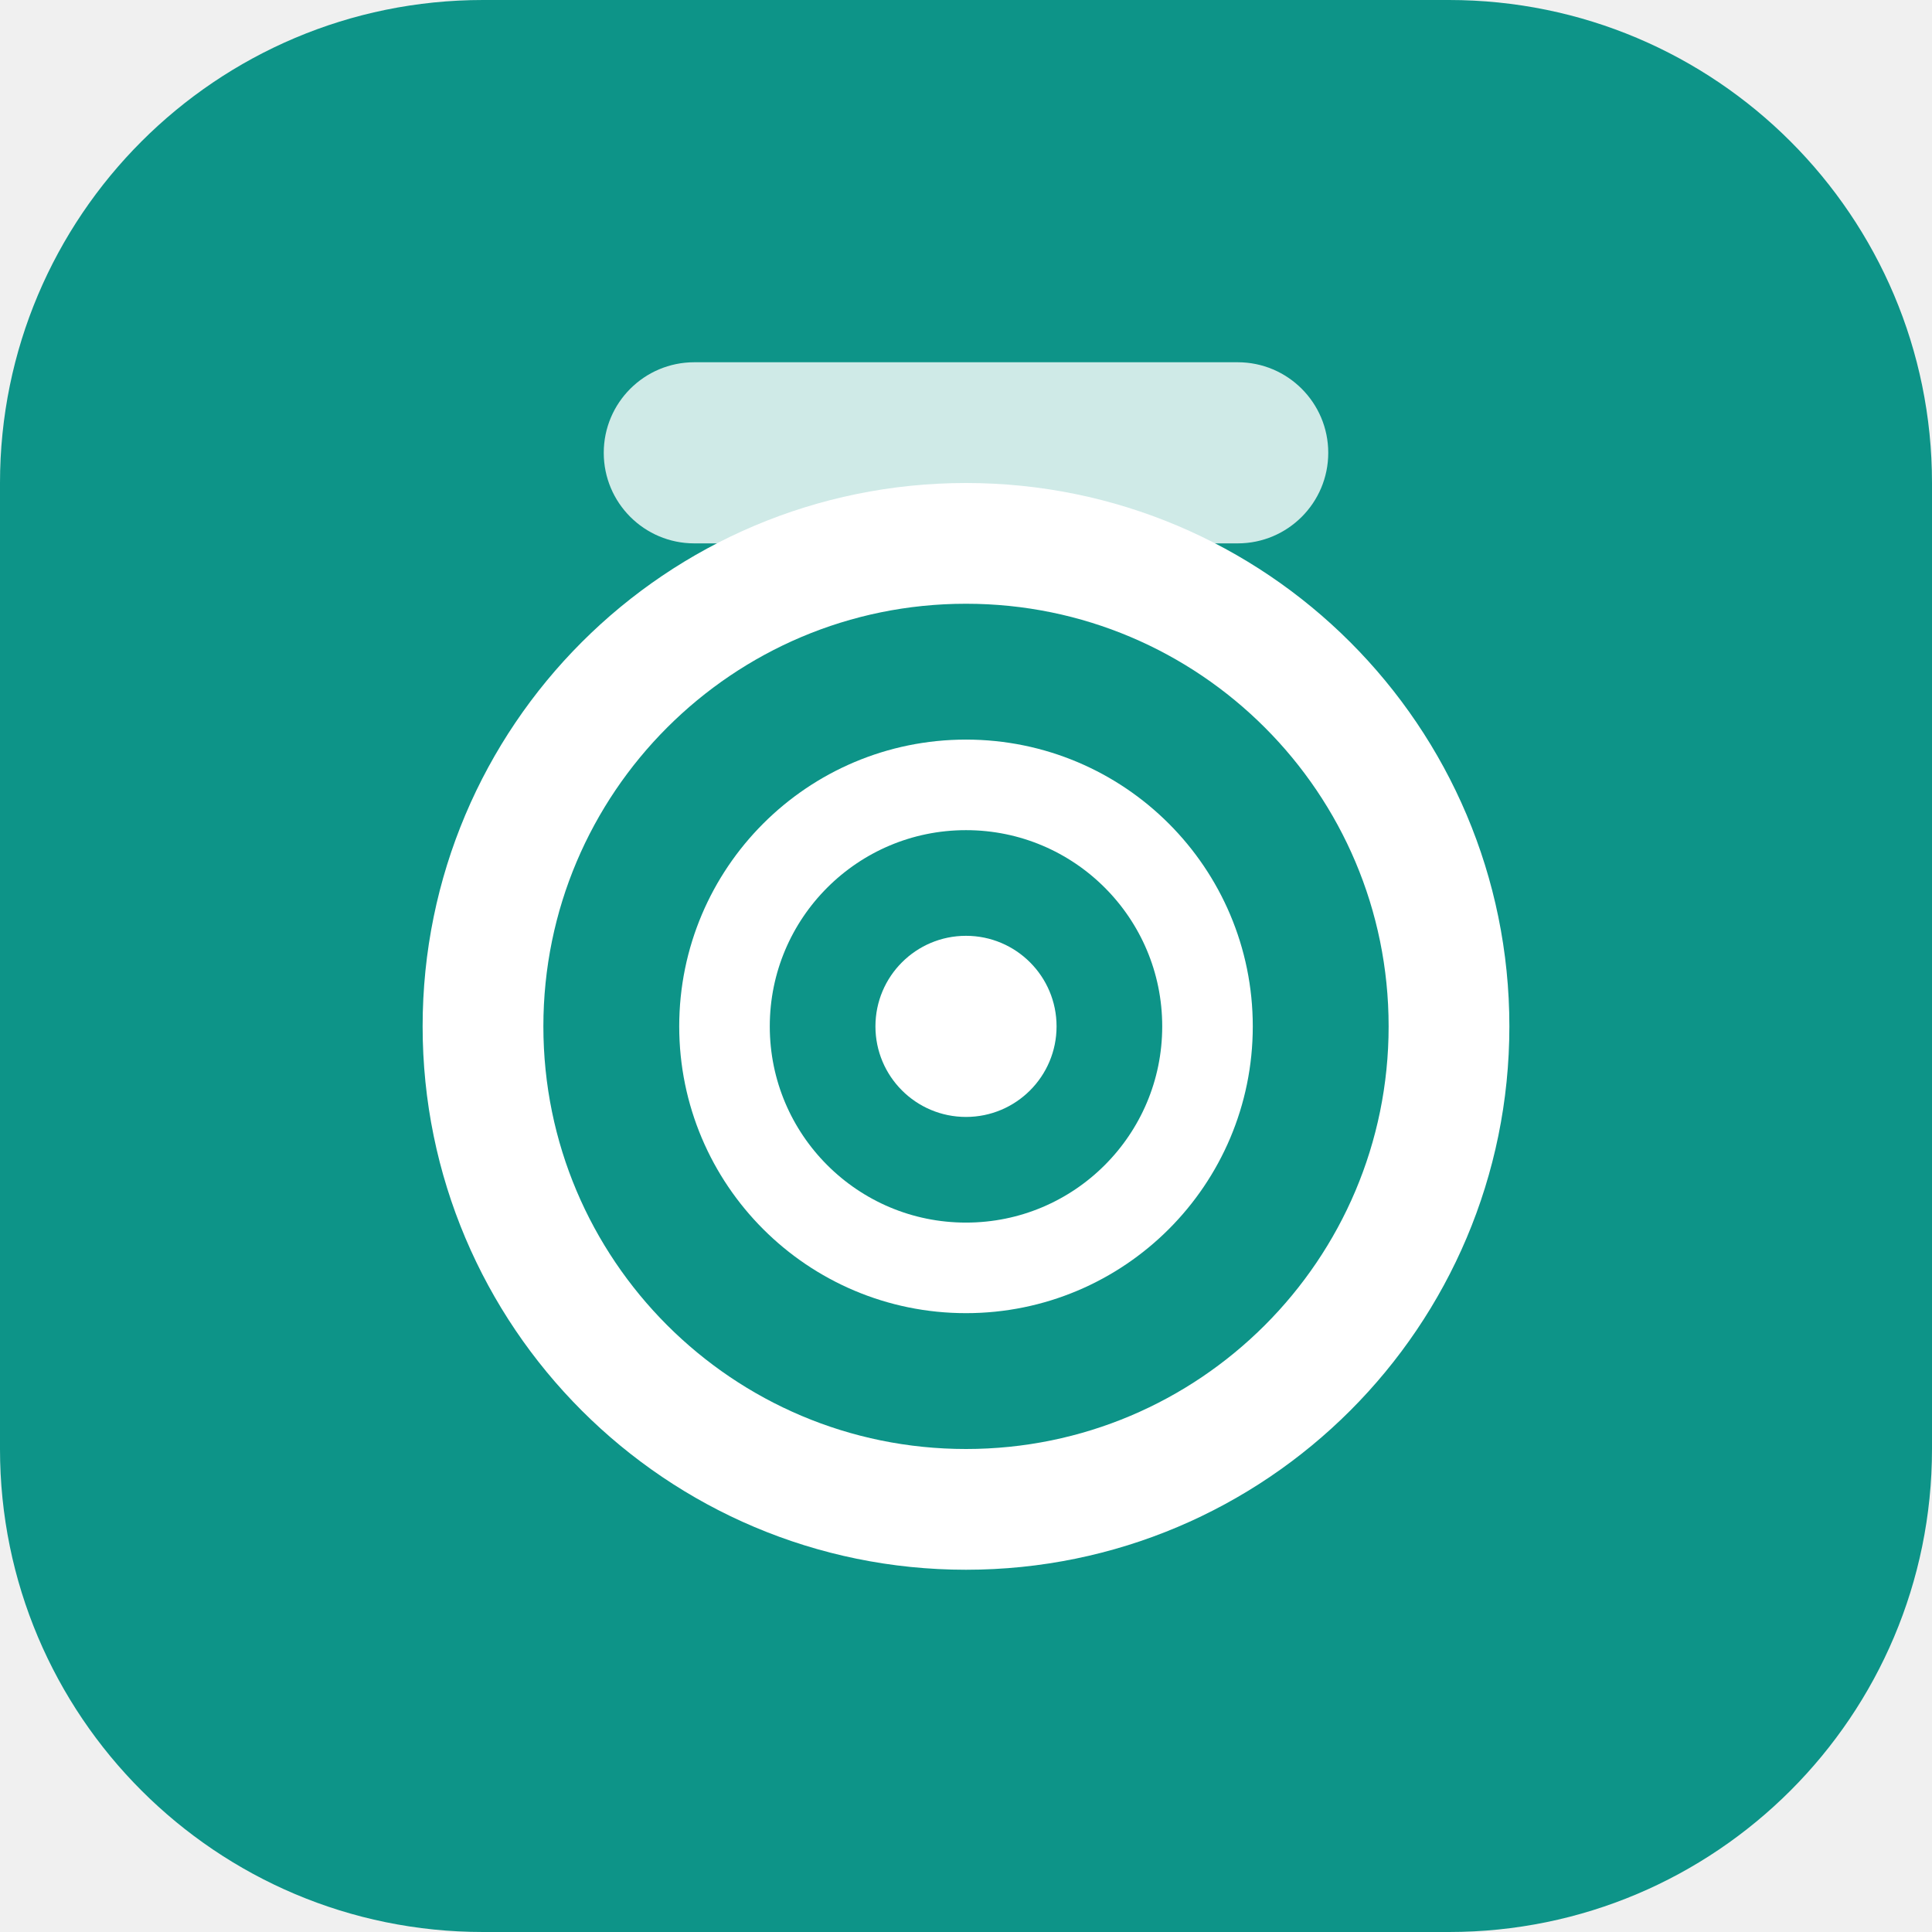
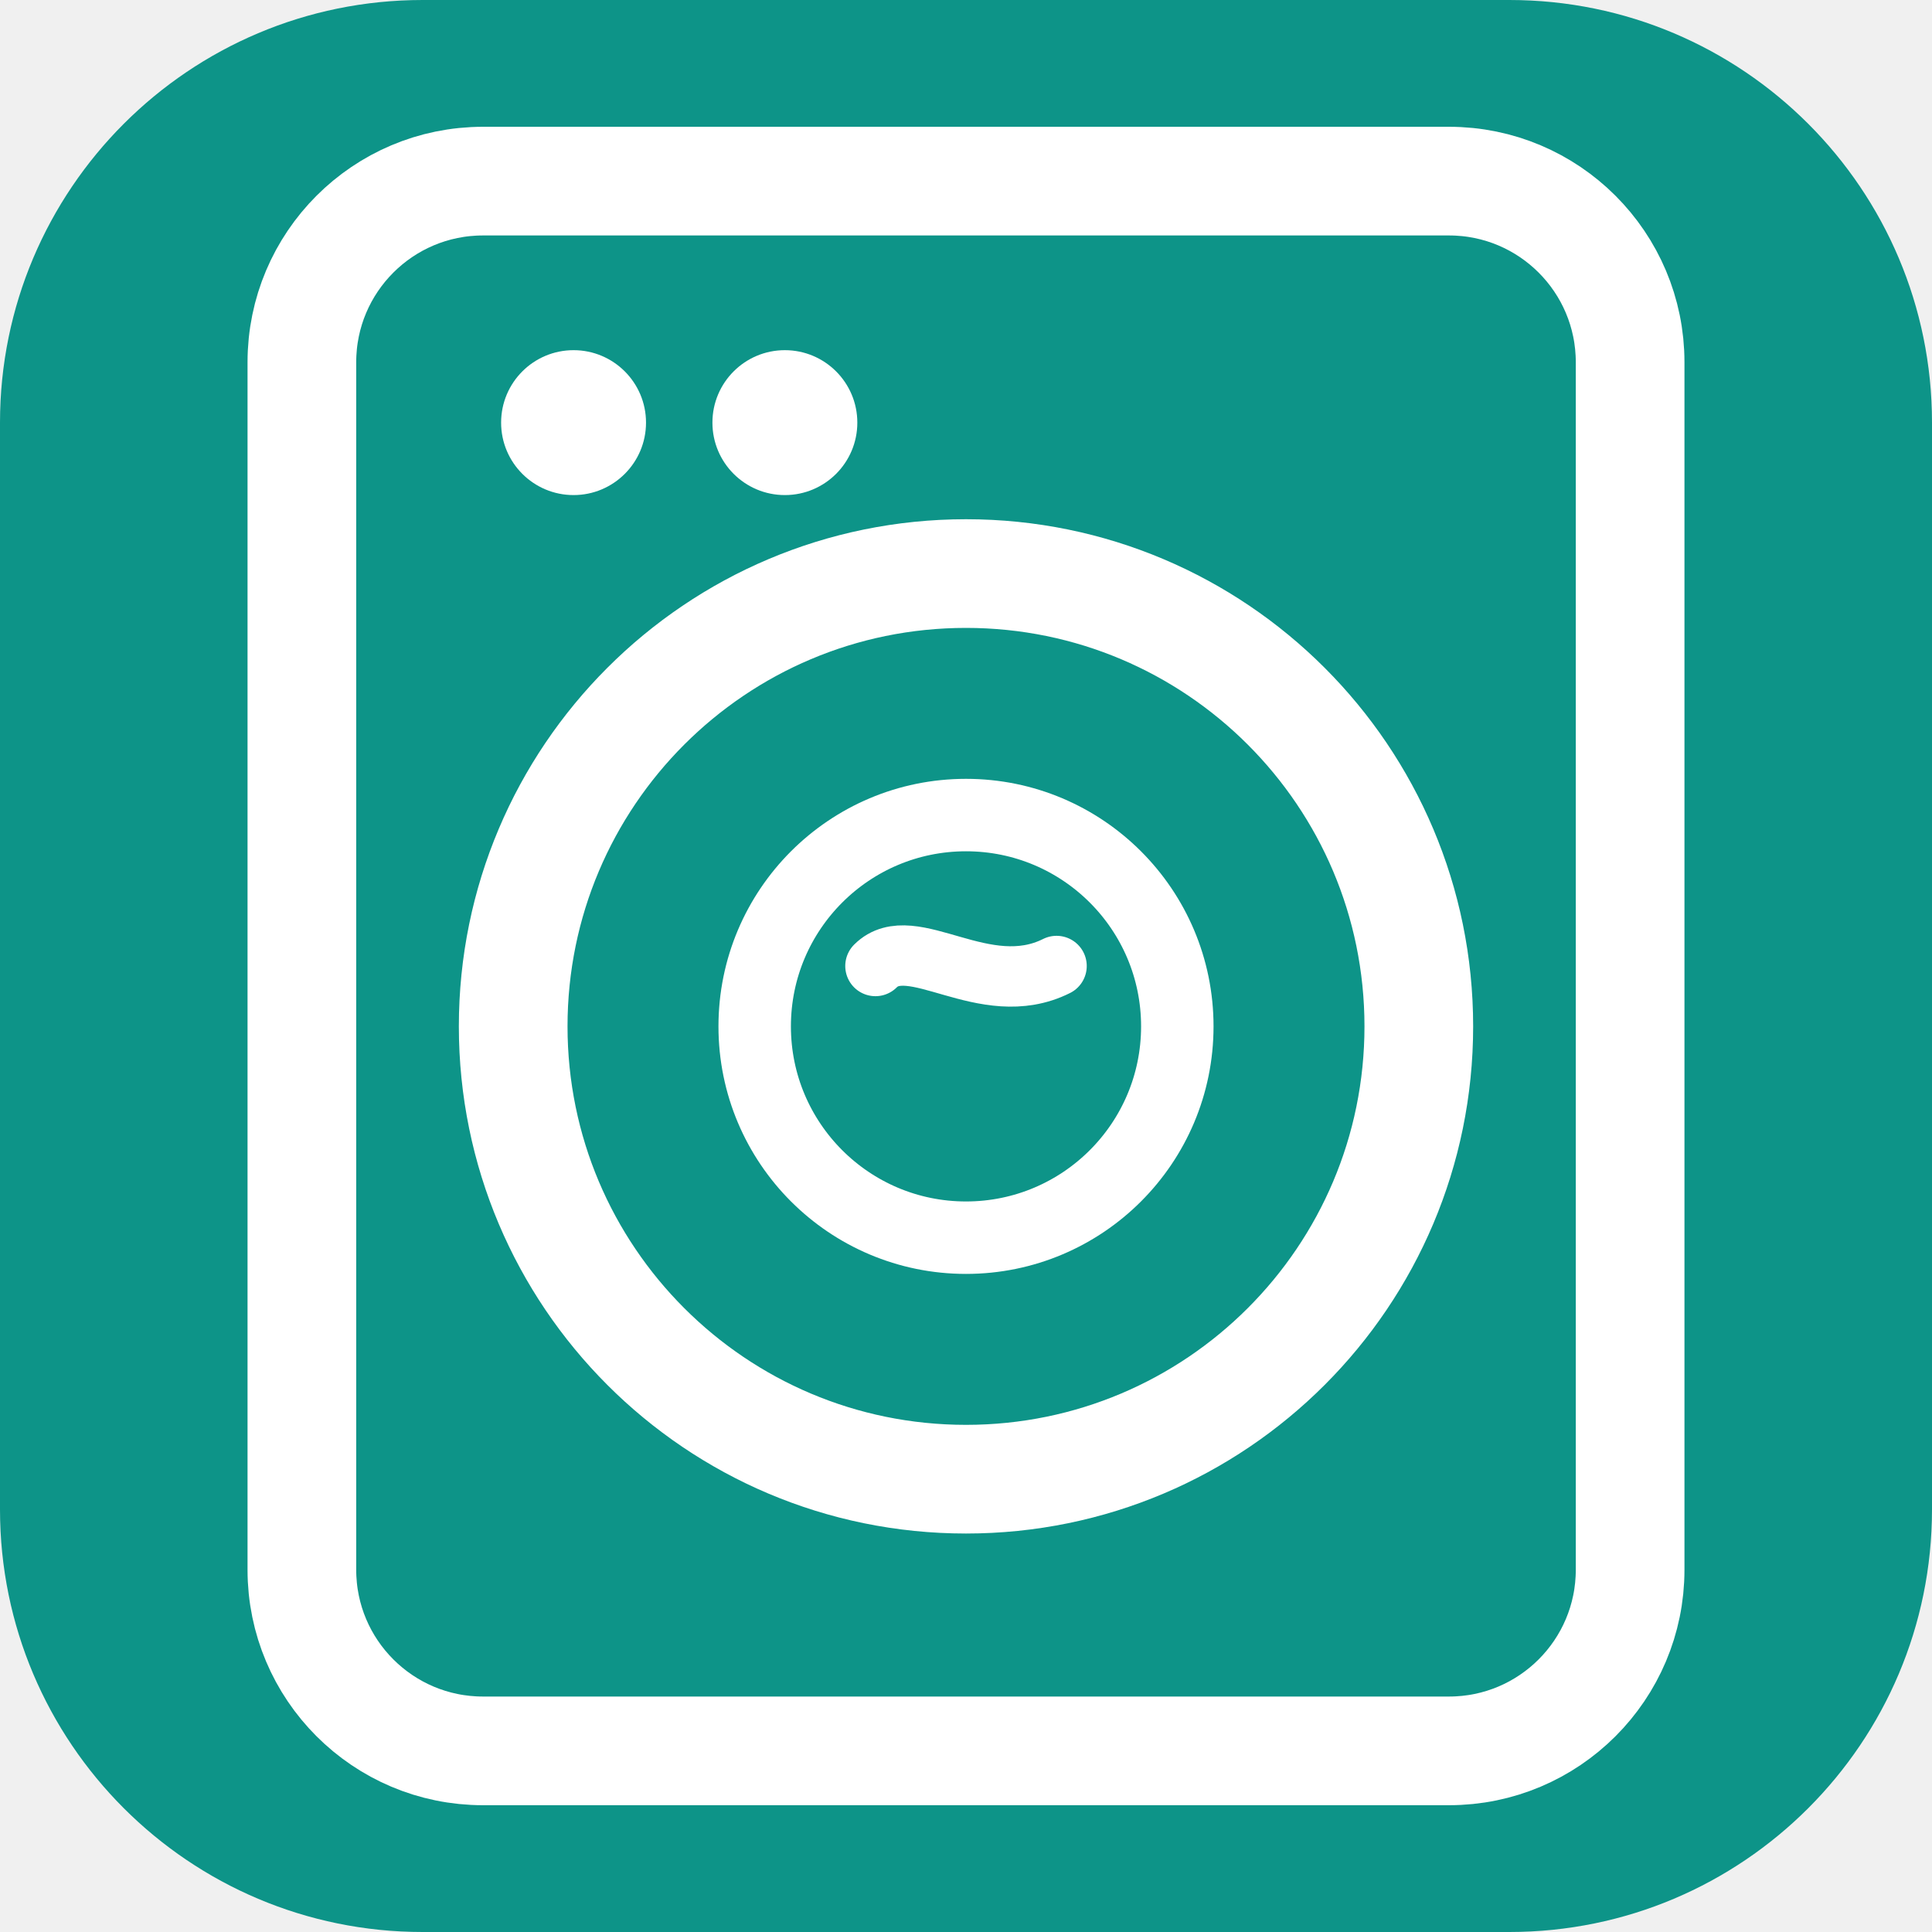
<svg xmlns="http://www.w3.org/2000/svg" viewBox="0 0 32 32" fill="none">
-   <rect width="32" height="32" rx="8" fill="#0D9488" />
-   <circle cx="16" cy="17" r="8" stroke="white" stroke-width="2" fill="none" />
-   <circle cx="16" cy="17" r="4" stroke="white" stroke-width="1.5" fill="none" />
-   <circle cx="16" cy="17" r="1.5" fill="white" />
-   <rect x="10" y="6" width="12" height="3" rx="1.5" fill="white" opacity="0.8" />
+   <rect width="32" height="32" rx="7" fill="#0D9488" />
+   <rect x="5" y="3" width="22" height="26" rx="3" stroke="white" stroke-width="1.8" fill="none" />
+   <circle cx="16" cy="17" r="7.5" stroke="white" stroke-width="1.8" fill="none" />
+   <circle cx="16" cy="17" r="3.5" stroke="white" stroke-width="1.2" fill="none" />
+   <path d="M14.5 16c.6-.6 1.8.6 3 0" stroke="white" stroke-width="1" stroke-linecap="round" />
+   <circle cx="9.5" cy="7" r="1.2" fill="white" />
+   <circle cx="13" cy="7" r="1.2" fill="white" />
</svg>
